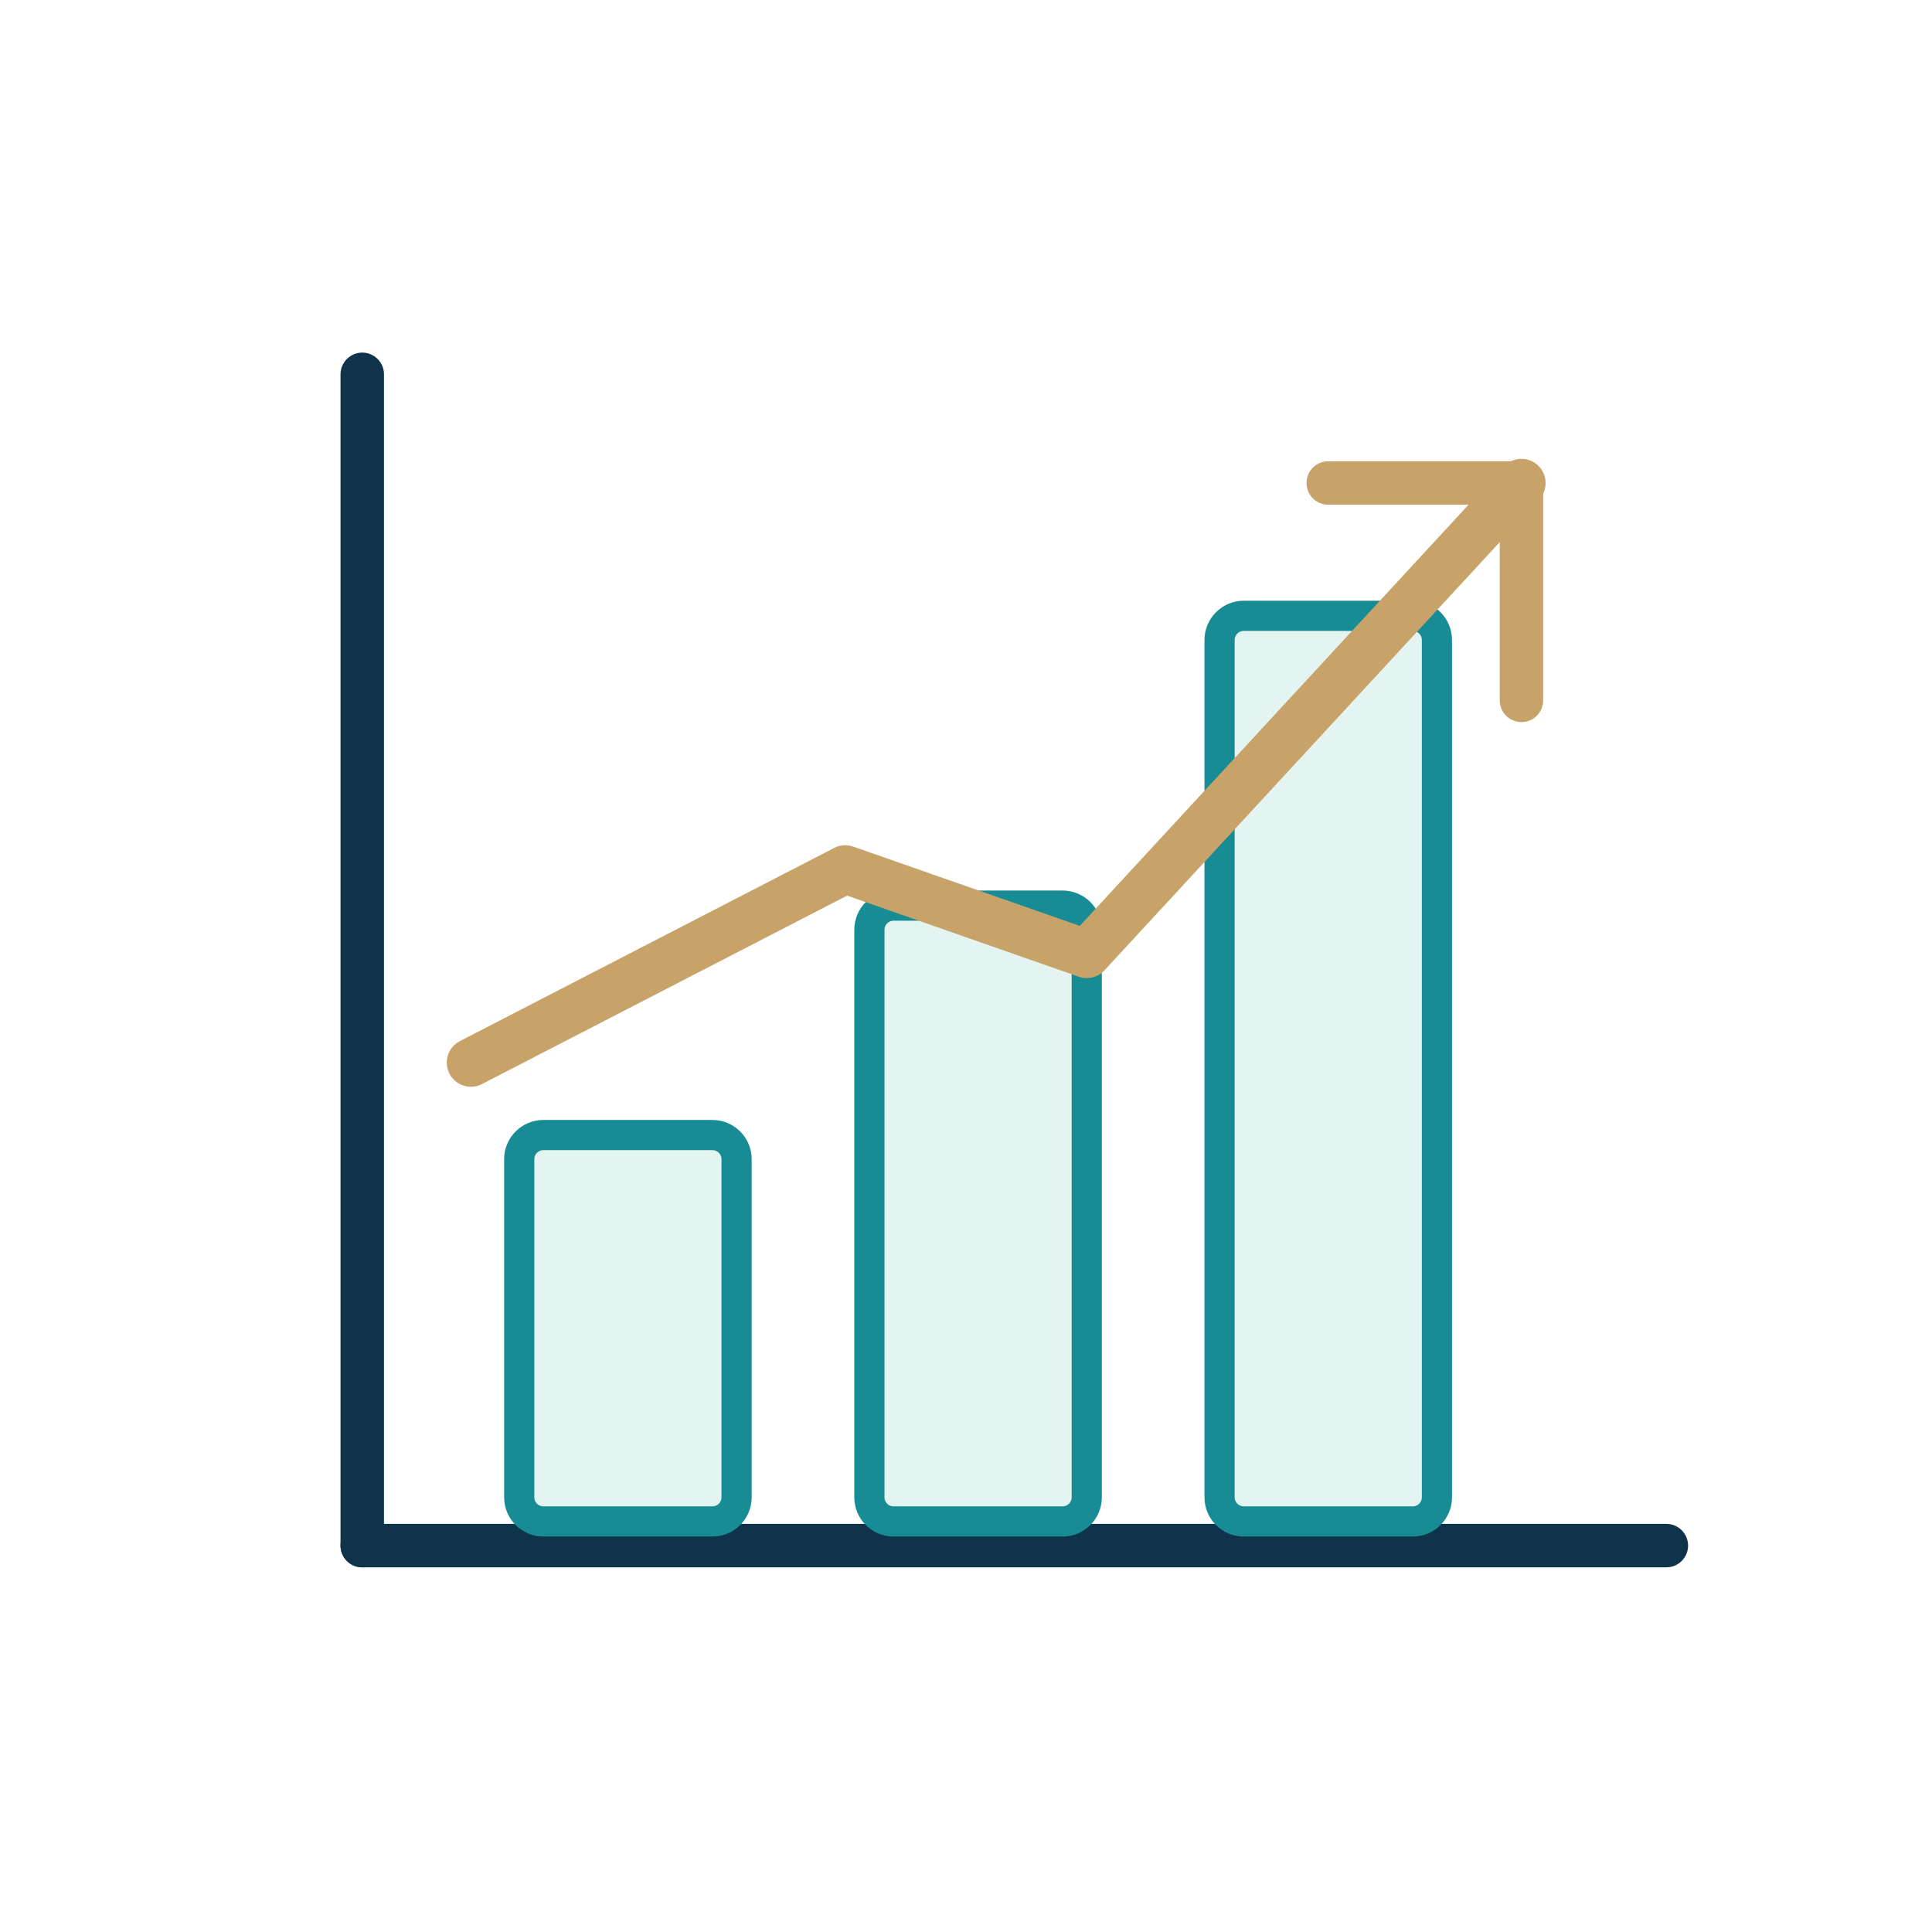
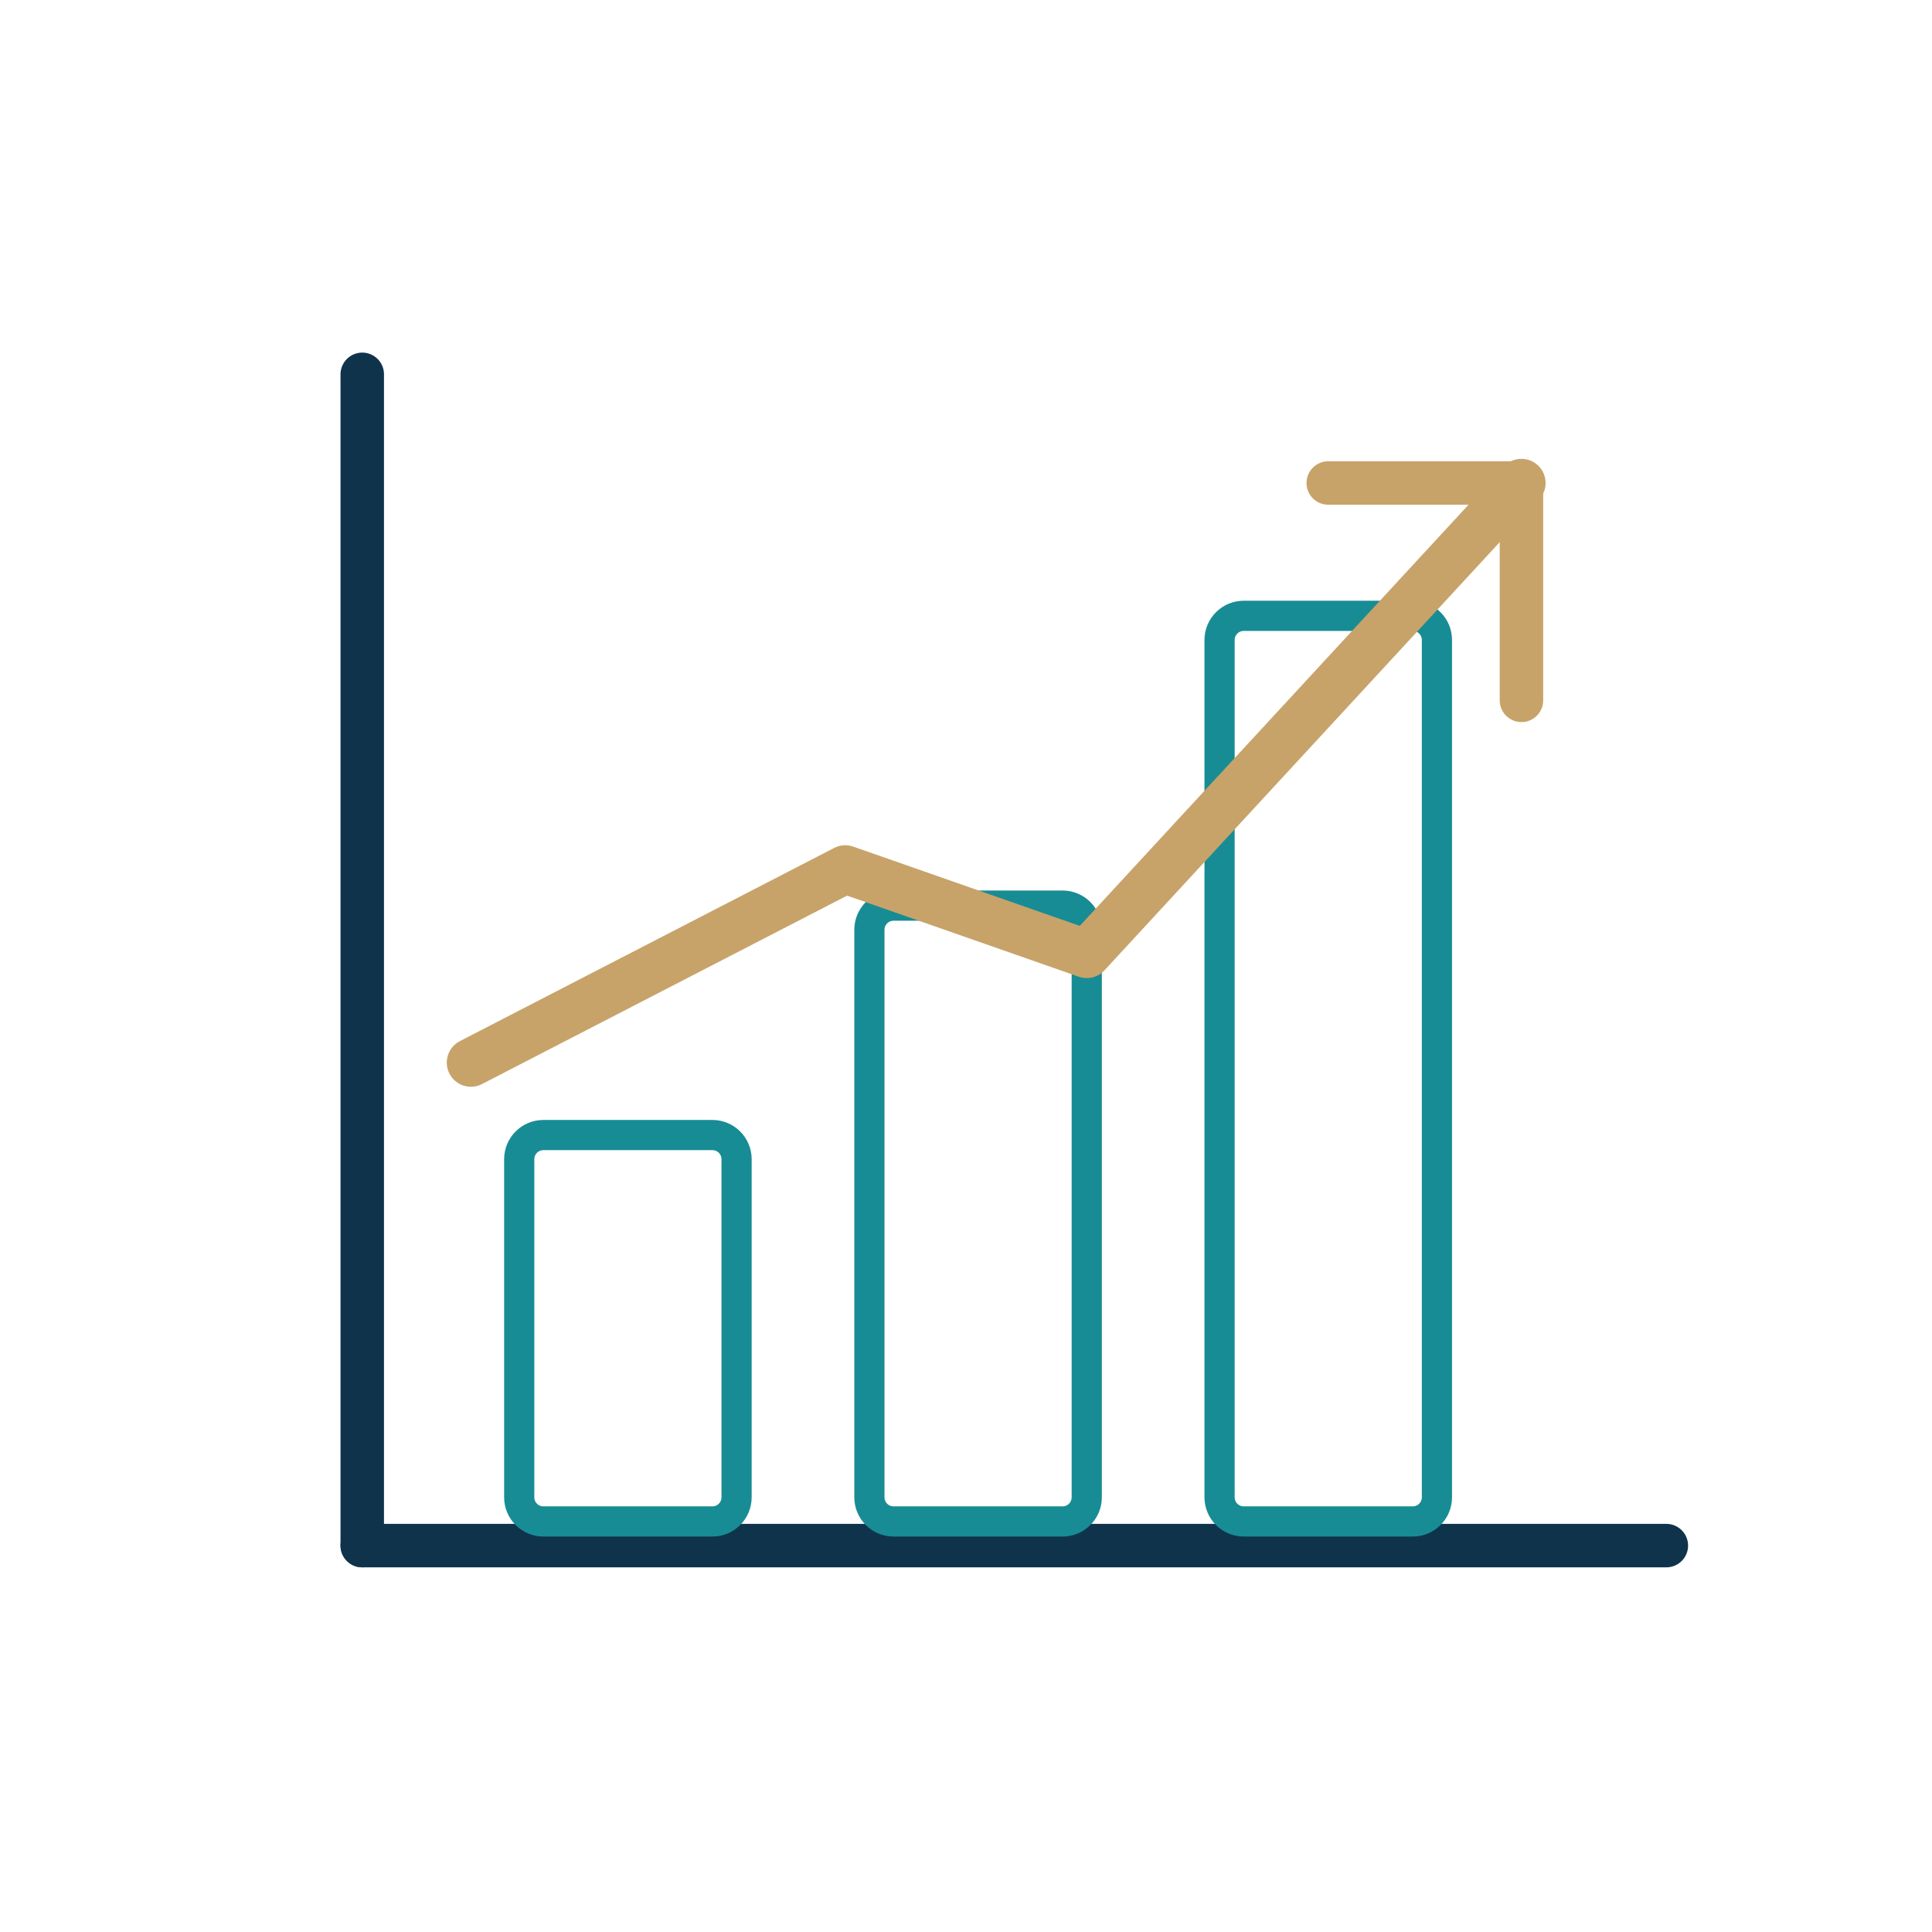
<svg xmlns="http://www.w3.org/2000/svg" width="160" height="160" viewBox="0 0 160 160" fill="none">
  <path d="M30,128 L30,31" fill="none" stroke="#10334C" stroke-width="3.6" stroke-linejoin="round" stroke-linecap="round" opacity="1" />
  <path d="M30,128 L138,128" fill="none" stroke="#10334C" stroke-width="3.6" stroke-linejoin="round" stroke-linecap="round" opacity="1" />
-   <rect x="43" y="94" width="18" height="32" rx="2" stroke="#188C94" stroke-width="2.5" fill="#E4F4F1" stroke-linejoin="round" />
-   <rect x="72" y="75" width="18" height="51" rx="2" stroke="#188C94" stroke-width="2.5" fill="#E4F4F1" stroke-linejoin="round" />
-   <rect x="101" y="51" width="18" height="75" rx="2" stroke="#188C94" stroke-width="2.5" fill="#E4F4F1" stroke-linejoin="round" />
+   <rect x="43" y="94" width="18" height="32" rx="2" stroke="#188C94" stroke-width="2.5" fill="none" stroke-linejoin="round" />
+   <rect x="72" y="75" width="18" height="51" rx="2" stroke="#188C94" stroke-width="2.5" fill="none" stroke-linejoin="round" />
+   <rect x="101" y="51" width="18" height="75" rx="2" stroke="#188C94" stroke-width="2.5" fill="none" stroke-linejoin="round" />
  <path d="M39,88 L70,72 L90,79 L126,40" fill="none" stroke="#C7A36A" stroke-width="4" stroke-linejoin="round" stroke-linecap="round" opacity="1" />
  <path d="M110 40 H126 V58" fill="none" stroke="#C7A36A" stroke-width="3.6" stroke-linejoin="round" stroke-linecap="round" opacity="1" />
</svg>
